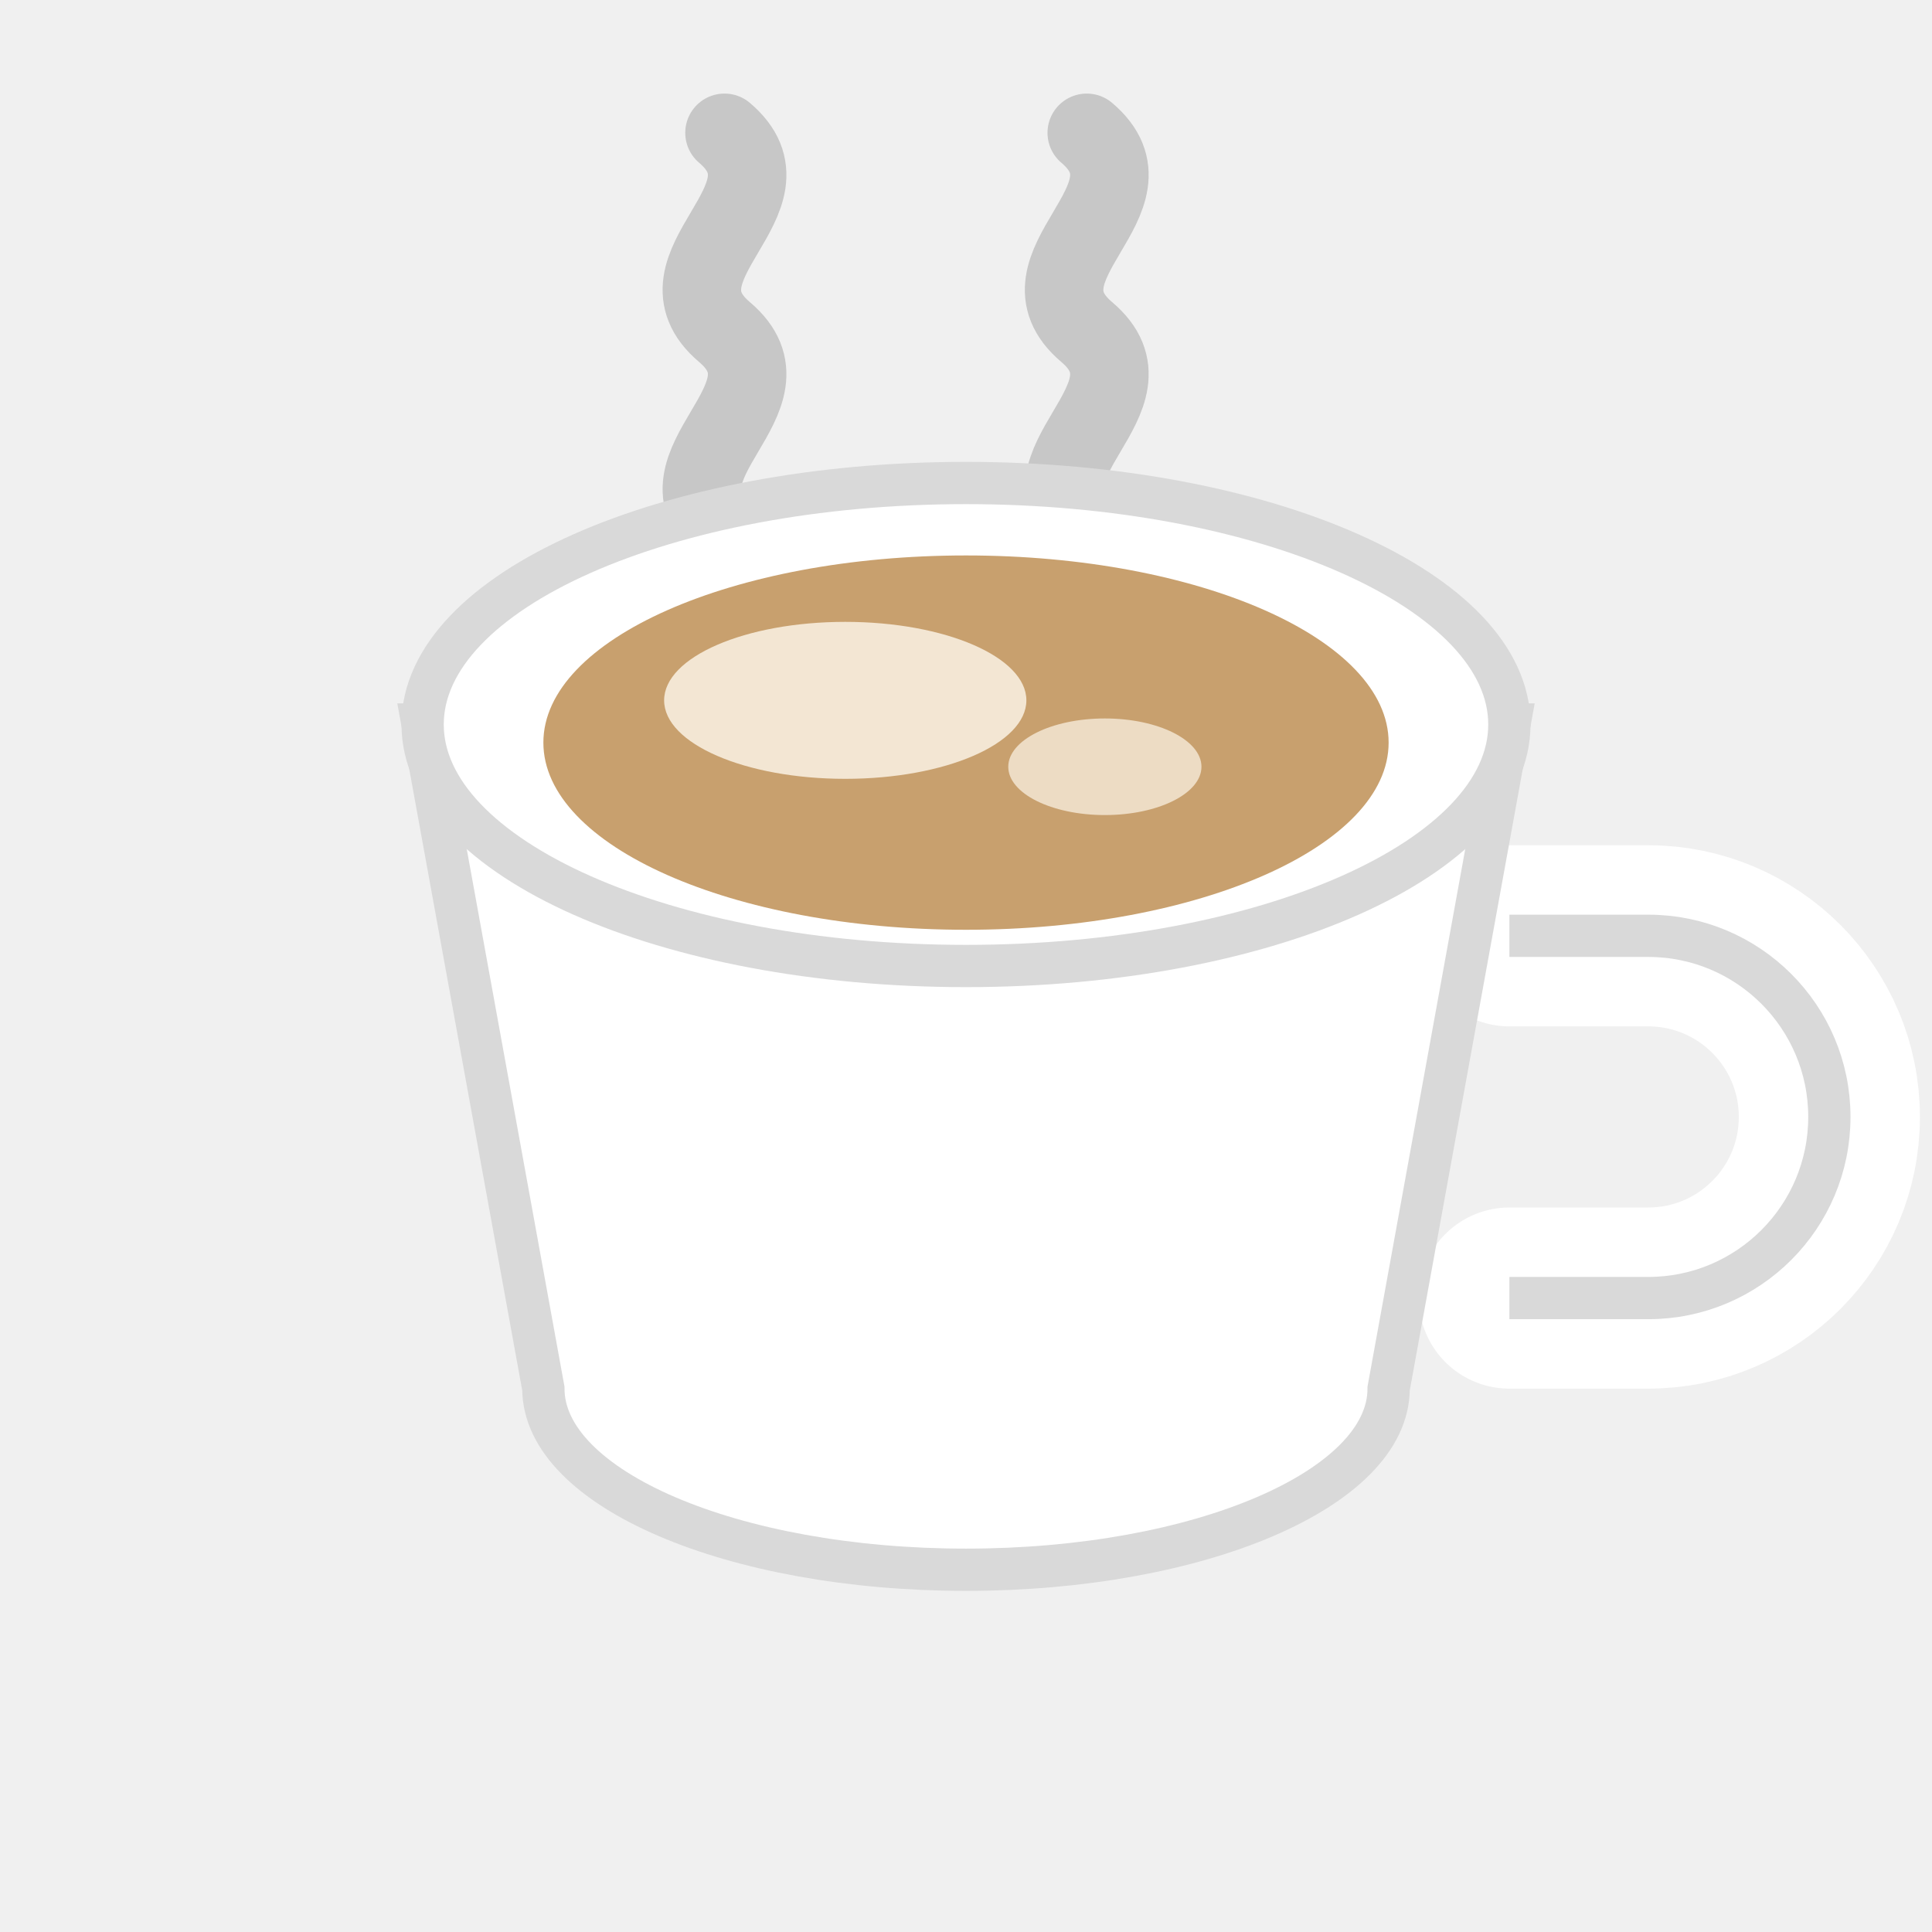
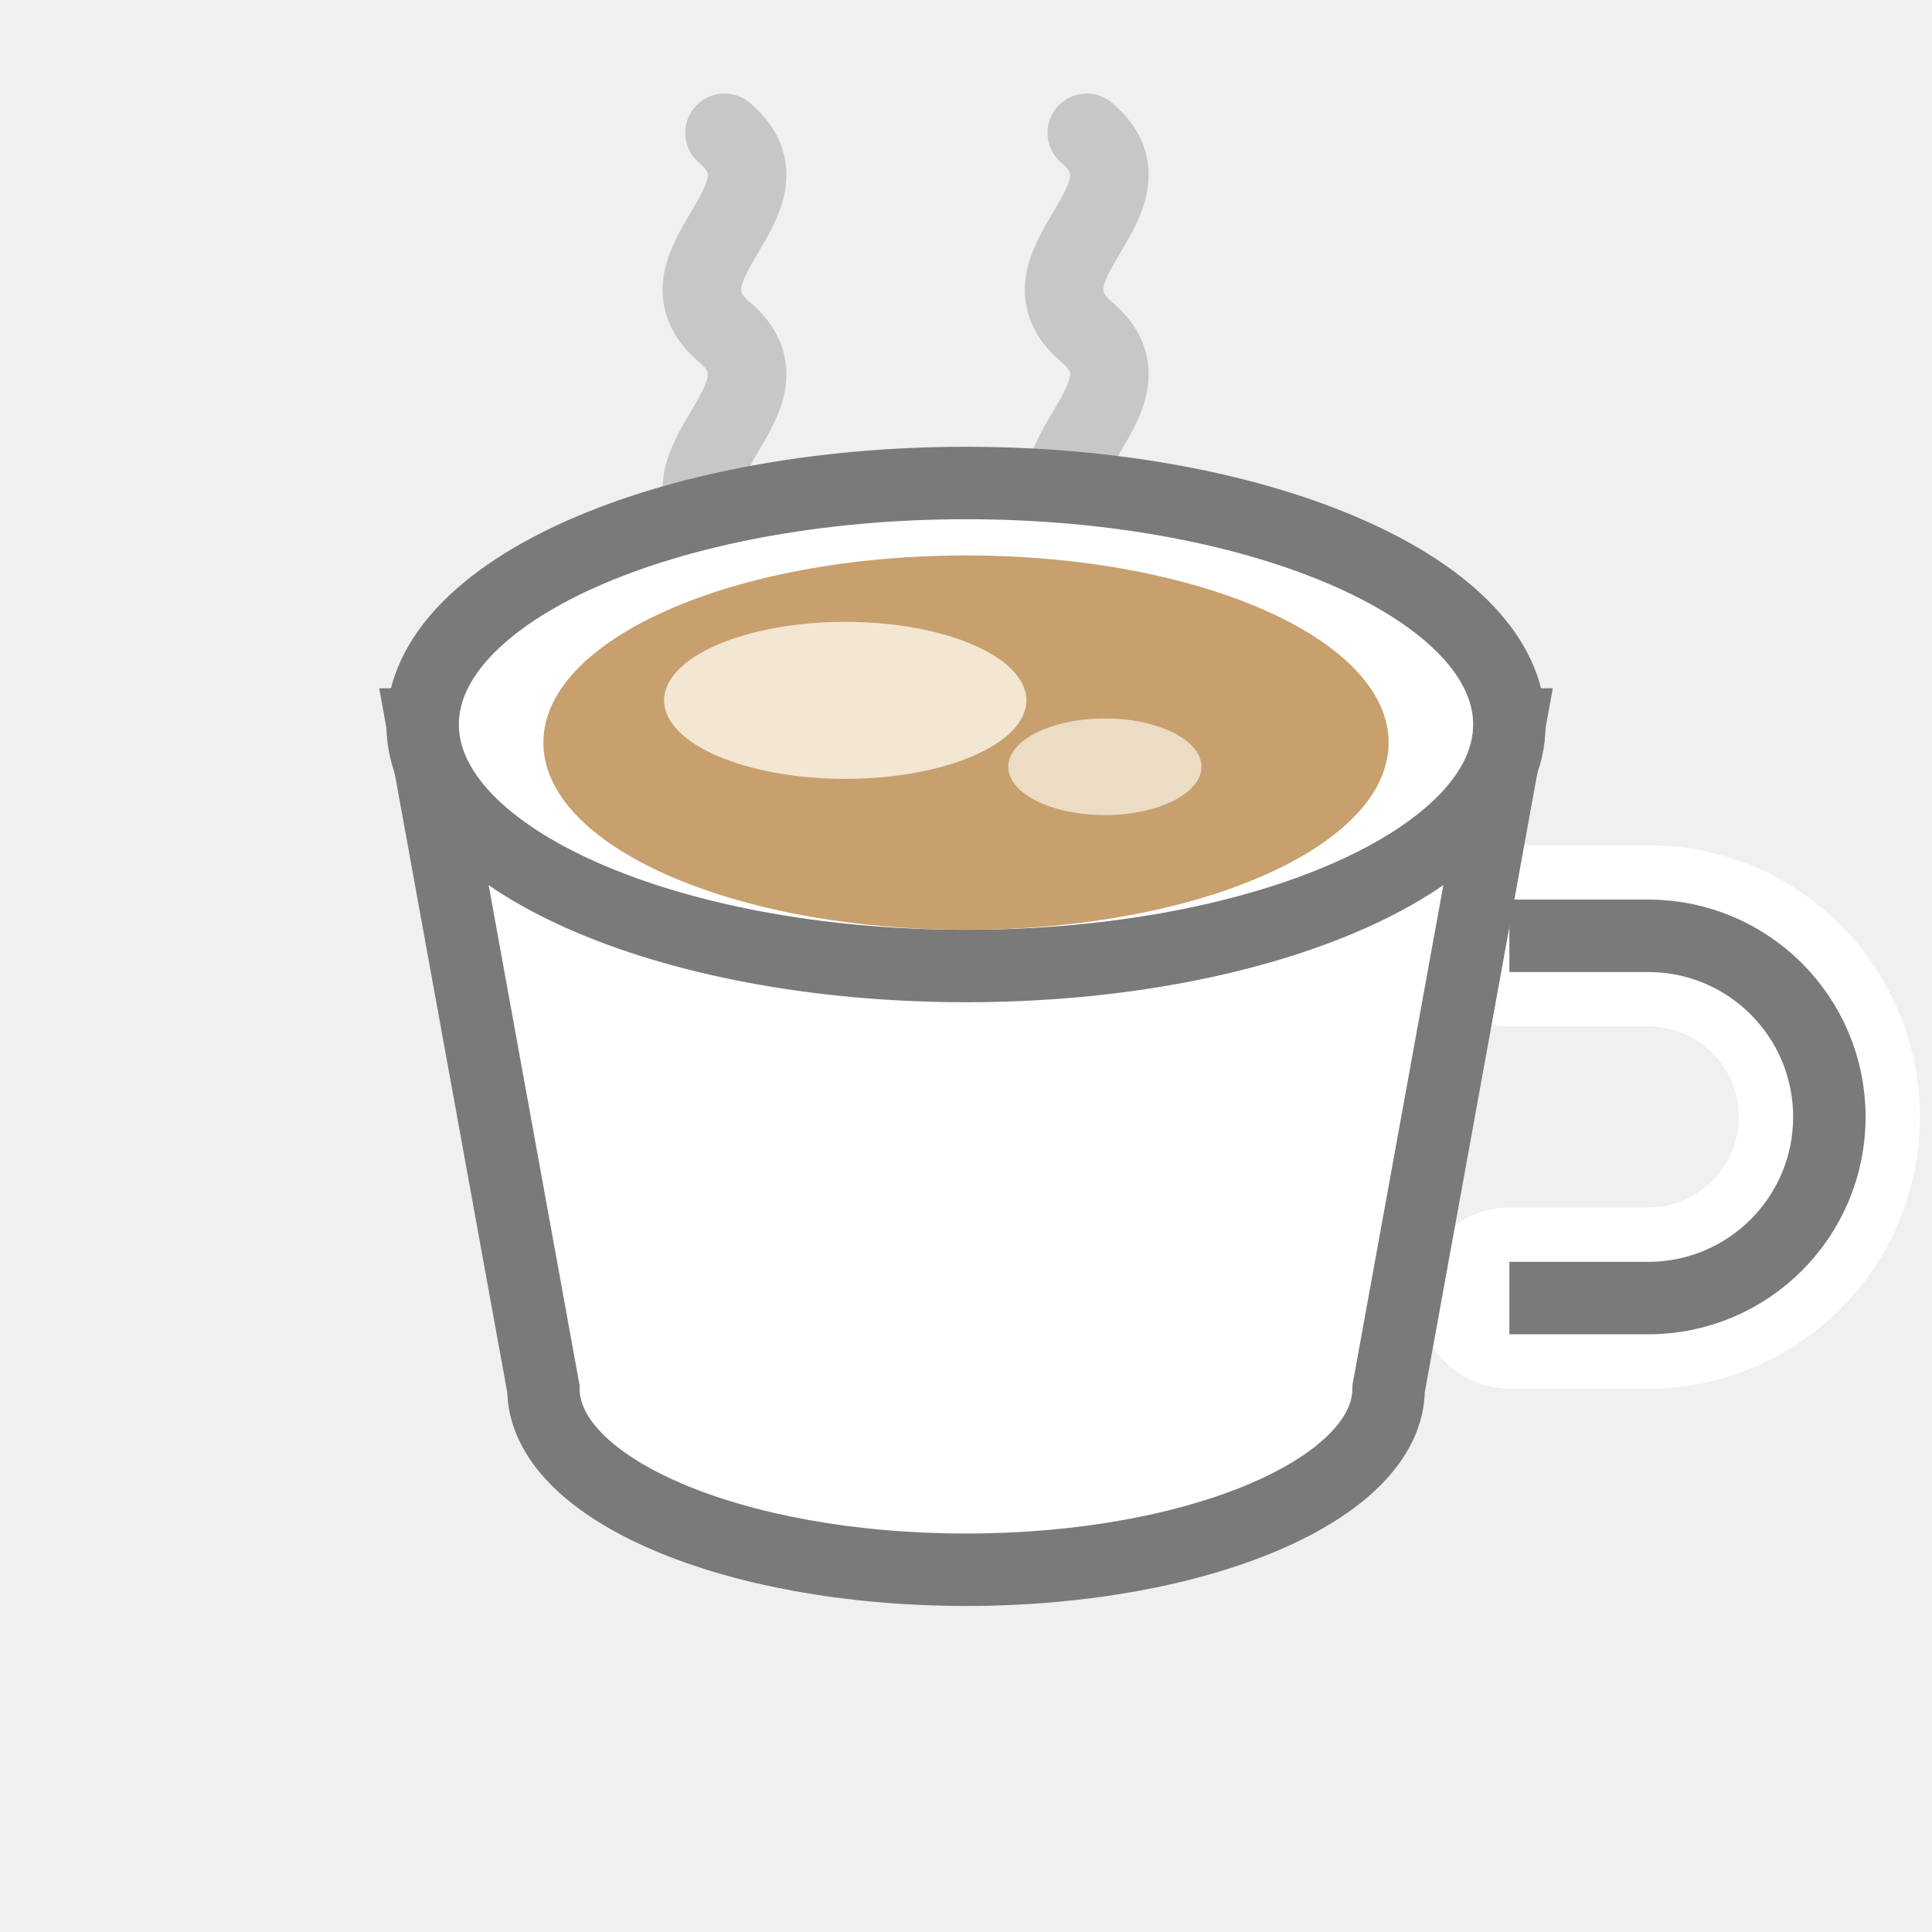
<svg xmlns="http://www.w3.org/2000/svg" viewBox="0 0 32 32" width="32" height="32">
  <path d="M12 2.2c1.3 1.1-1.3 2.2 0 3.3s-1.3 2.2 0 3.3" fill="none" stroke="#bfbfbf" stroke-width="1.3" stroke-linecap="round" opacity="0.85" />
  <path d="M18 2.2c1.3 1.1-1.3 2.2 0 3.3s-1.3 2.2 0 3.3" fill="none" stroke="#bfbfbf" stroke-width="1.3" stroke-linecap="round" opacity="0.85" />
  <path d="M25 15.5h2.3a3 3 0 0 1 0 6H25" fill="none" stroke="#ffffff" stroke-width="3" stroke-linecap="round" />
-   <path d="M25 15.5h2.3a3 3 0 0 1 0 6H25" fill="none" stroke="#d9d9d9" stroke-width="0.7" />
-   <path d="M7 12 L9 23 A7 3 0 0 0 23 23 L25 12 Z" fill="#ffffff" stroke="#d9d9d9" stroke-width="0.7" />
-   <ellipse cx="16" cy="12" rx="9" ry="4" fill="#ffffff" stroke="#d9d9d9" stroke-width="0.7" />
+   <path d="M25 15.5h2.3a3 3 0 0 1 0 6H25" fill="none" stroke="#7a7a7a" stroke-width="1.2" />
+   <path d="M7 12 L9 23 A7 3 0 0 0 23 23 L25 12 Z" fill="#ffffff" stroke="#7a7a7a" stroke-width="1.2" />
+   <ellipse cx="16" cy="12" rx="9" ry="4" fill="#ffffff" stroke="#7a7a7a" stroke-width="1.2" />
  <ellipse cx="16" cy="12.3" rx="7" ry="3.1" fill="#c8a06e" />
  <ellipse cx="14" cy="11.6" rx="3" ry="1.3" fill="#f3e6d3" />
  <ellipse cx="18.3" cy="12.7" rx="1.6" ry="0.8" fill="#f3e6d3" opacity="0.85" />
</svg>
